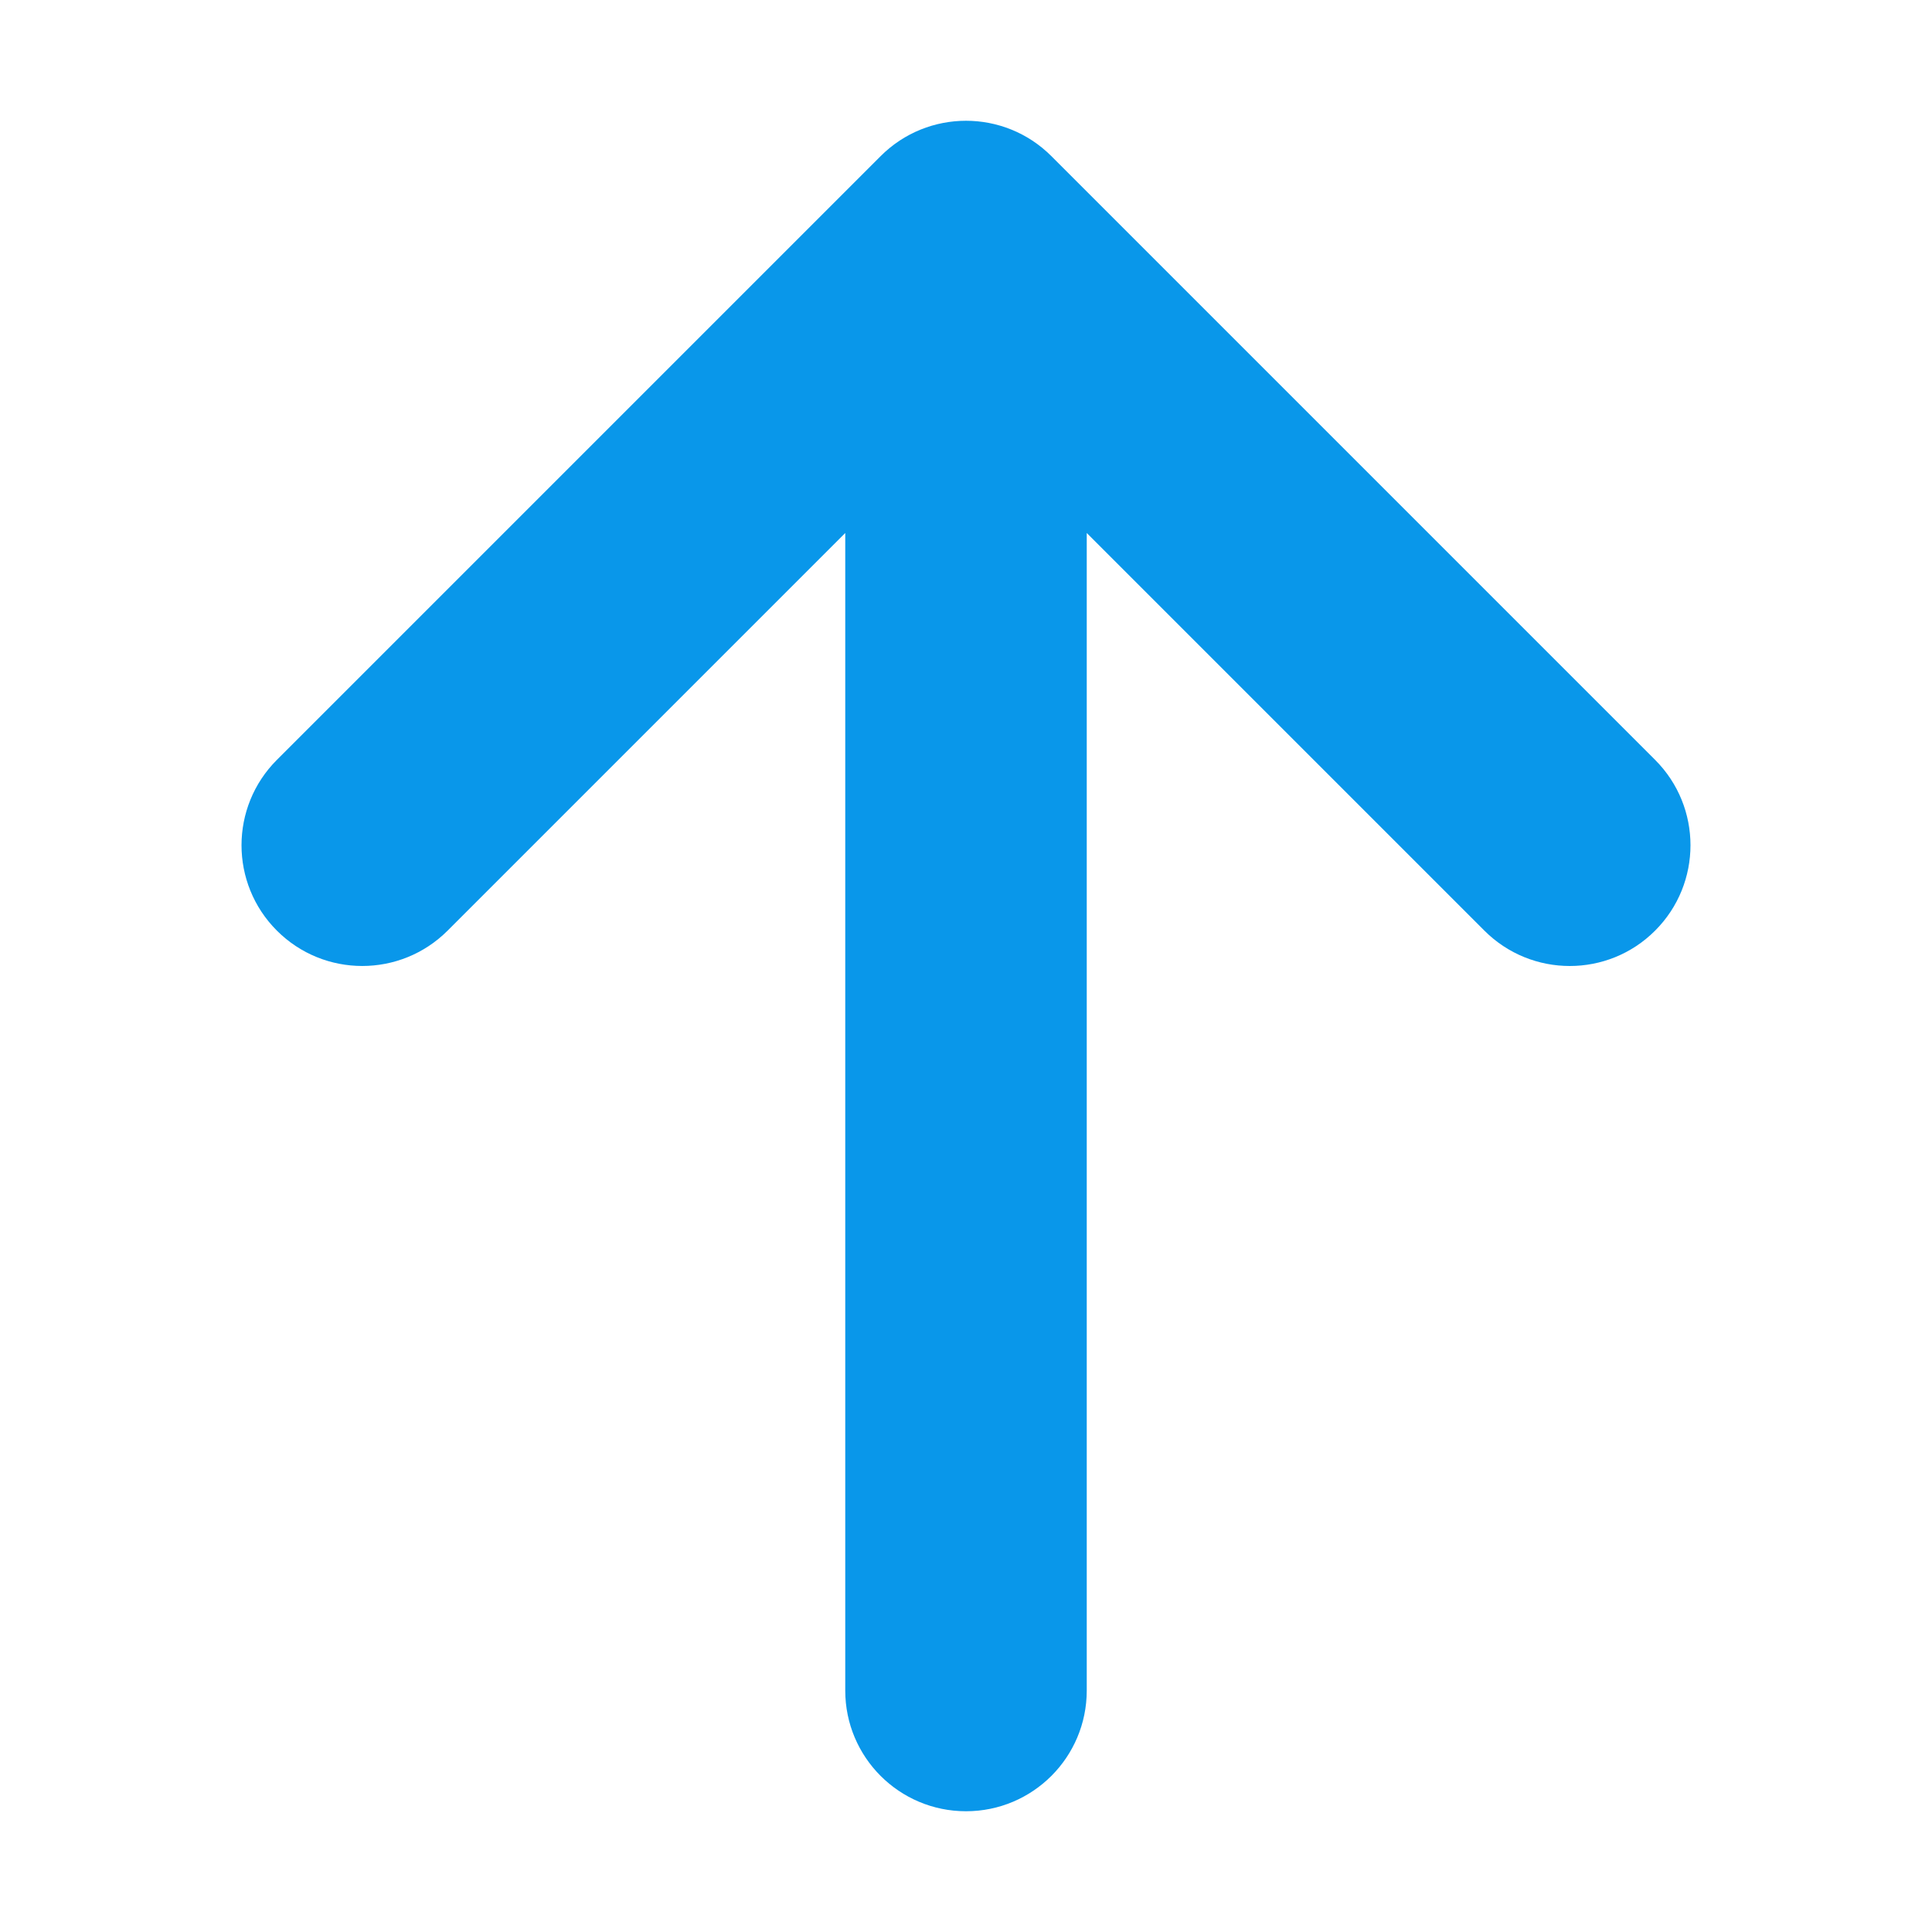
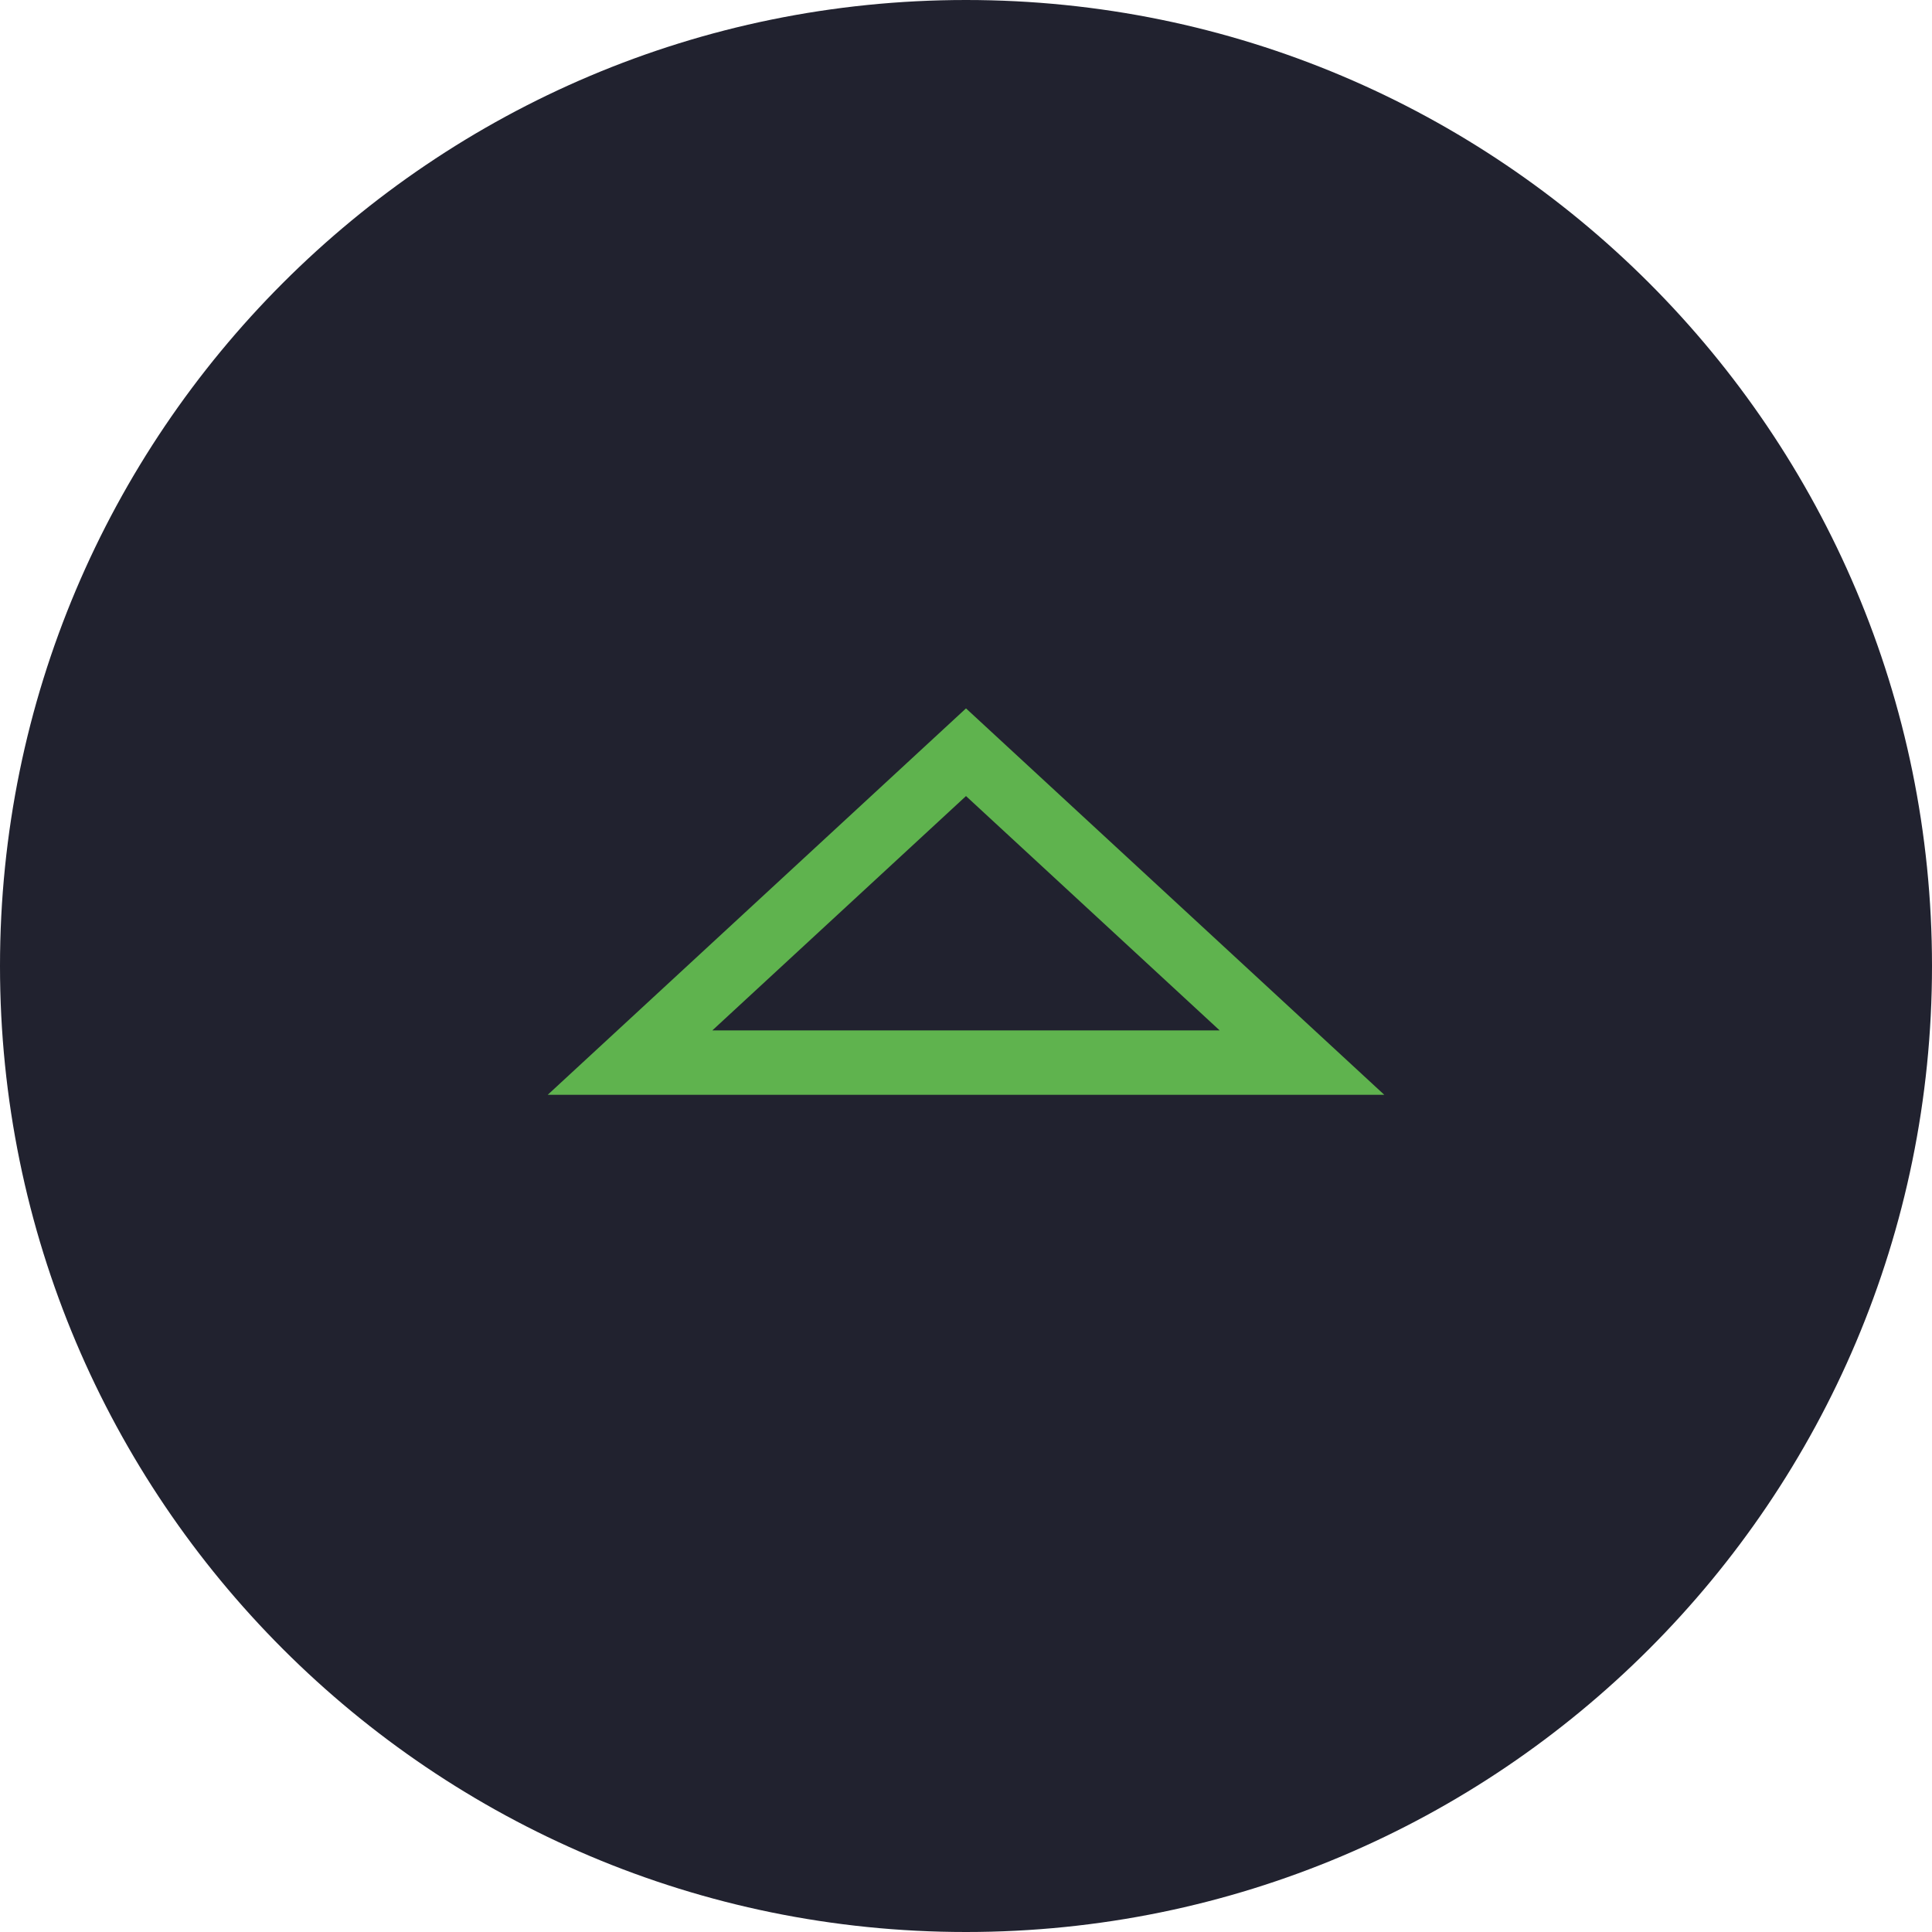
- <svg xmlns="http://www.w3.org/2000/svg" class="arrow-top" fill="#0997ea" version="1.1" width="30" height="30" viewBox="0 0 32 32" style="display: inline; position: fixed;">
-   <path d="M27.414 12.586l-10-10c-0.781-0.781-2.047-0.781-2.828 0l-10 10c-0.781 0.781-0.781 2.047 0 2.828s2.047 0.781 2.828 0l6.586-6.586v19.172c0 1.105 0.895 2 2 2s2-0.895 2-2v-19.172l6.586 6.586c0.39 0.39 0.902 0.586 1.414 0.586s1.024-0.195 1.414-0.586c0.781-0.781 0.781-2.047 0-2.828z" />
+ <svg xmlns="http://www.w3.org/2000/svg" width="60" height="60" viewBox="0 0 60 60" fill="none">
+   <circle cx="30" cy="30" r="30" fill="#21222F" />
+   <path d="M19.566 33L30 23.361L40.434 33H19.566Z" stroke="#5FB34E" stroke-width="2" />
</svg>
